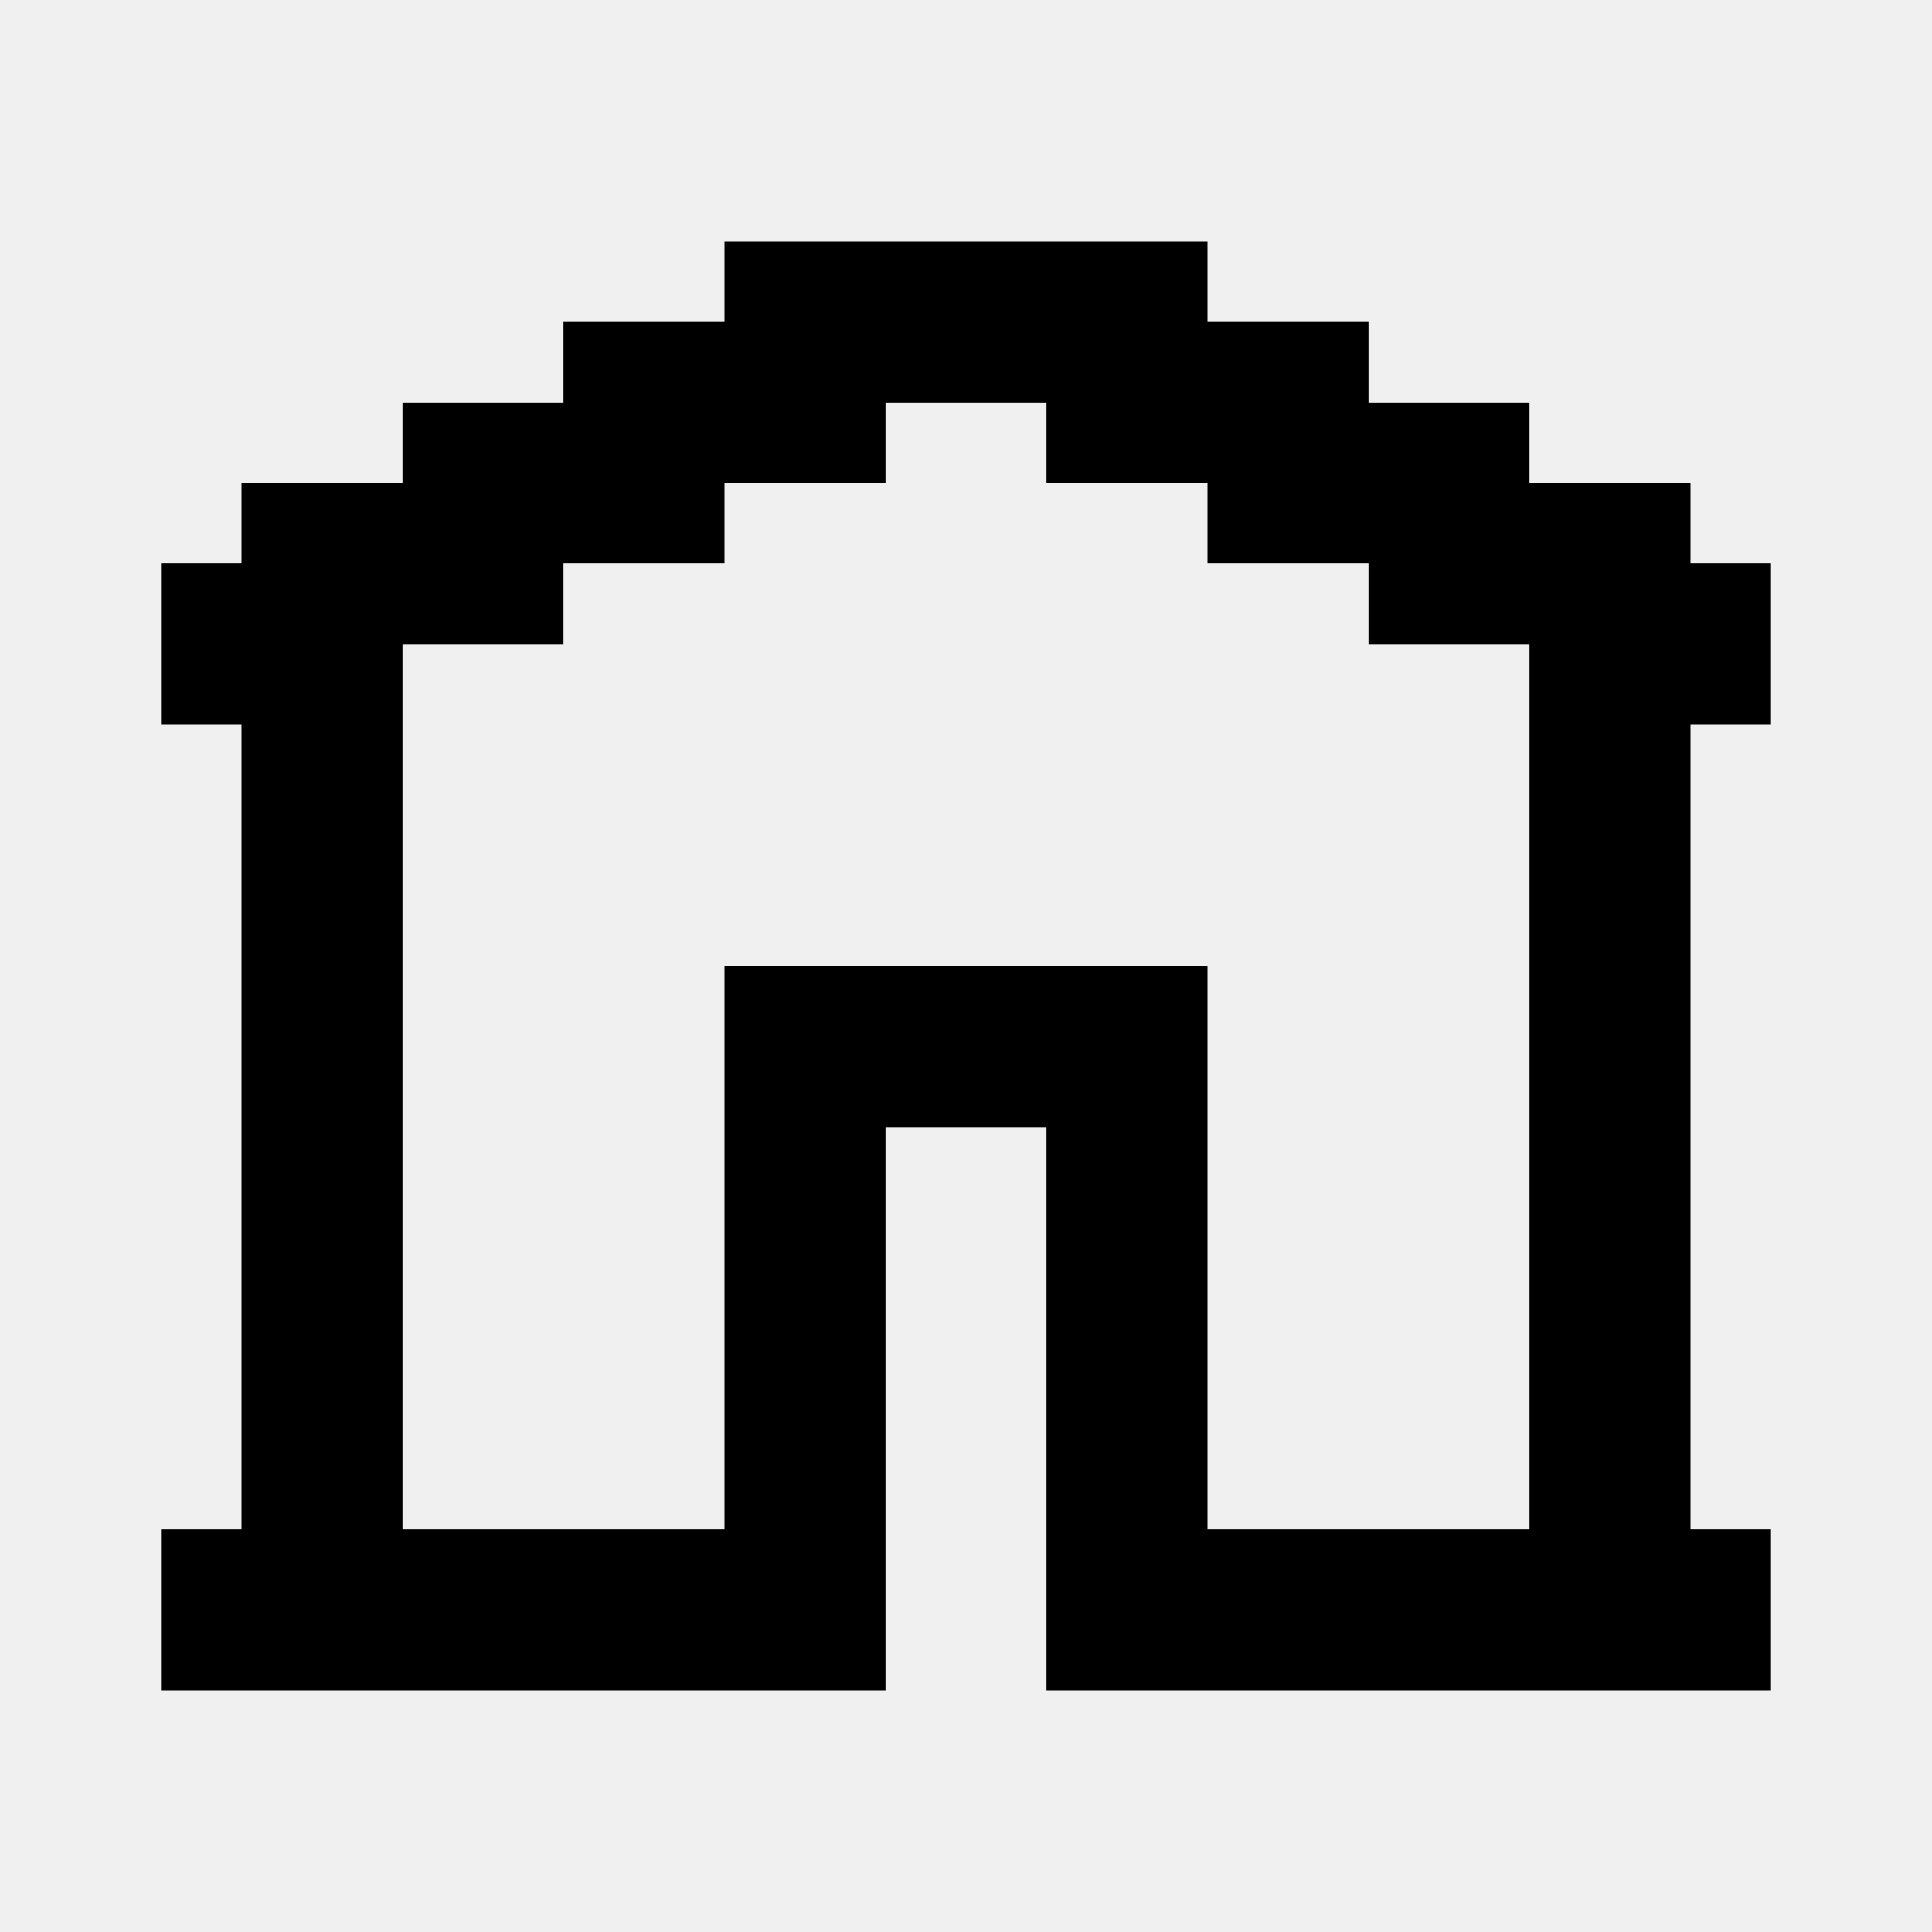
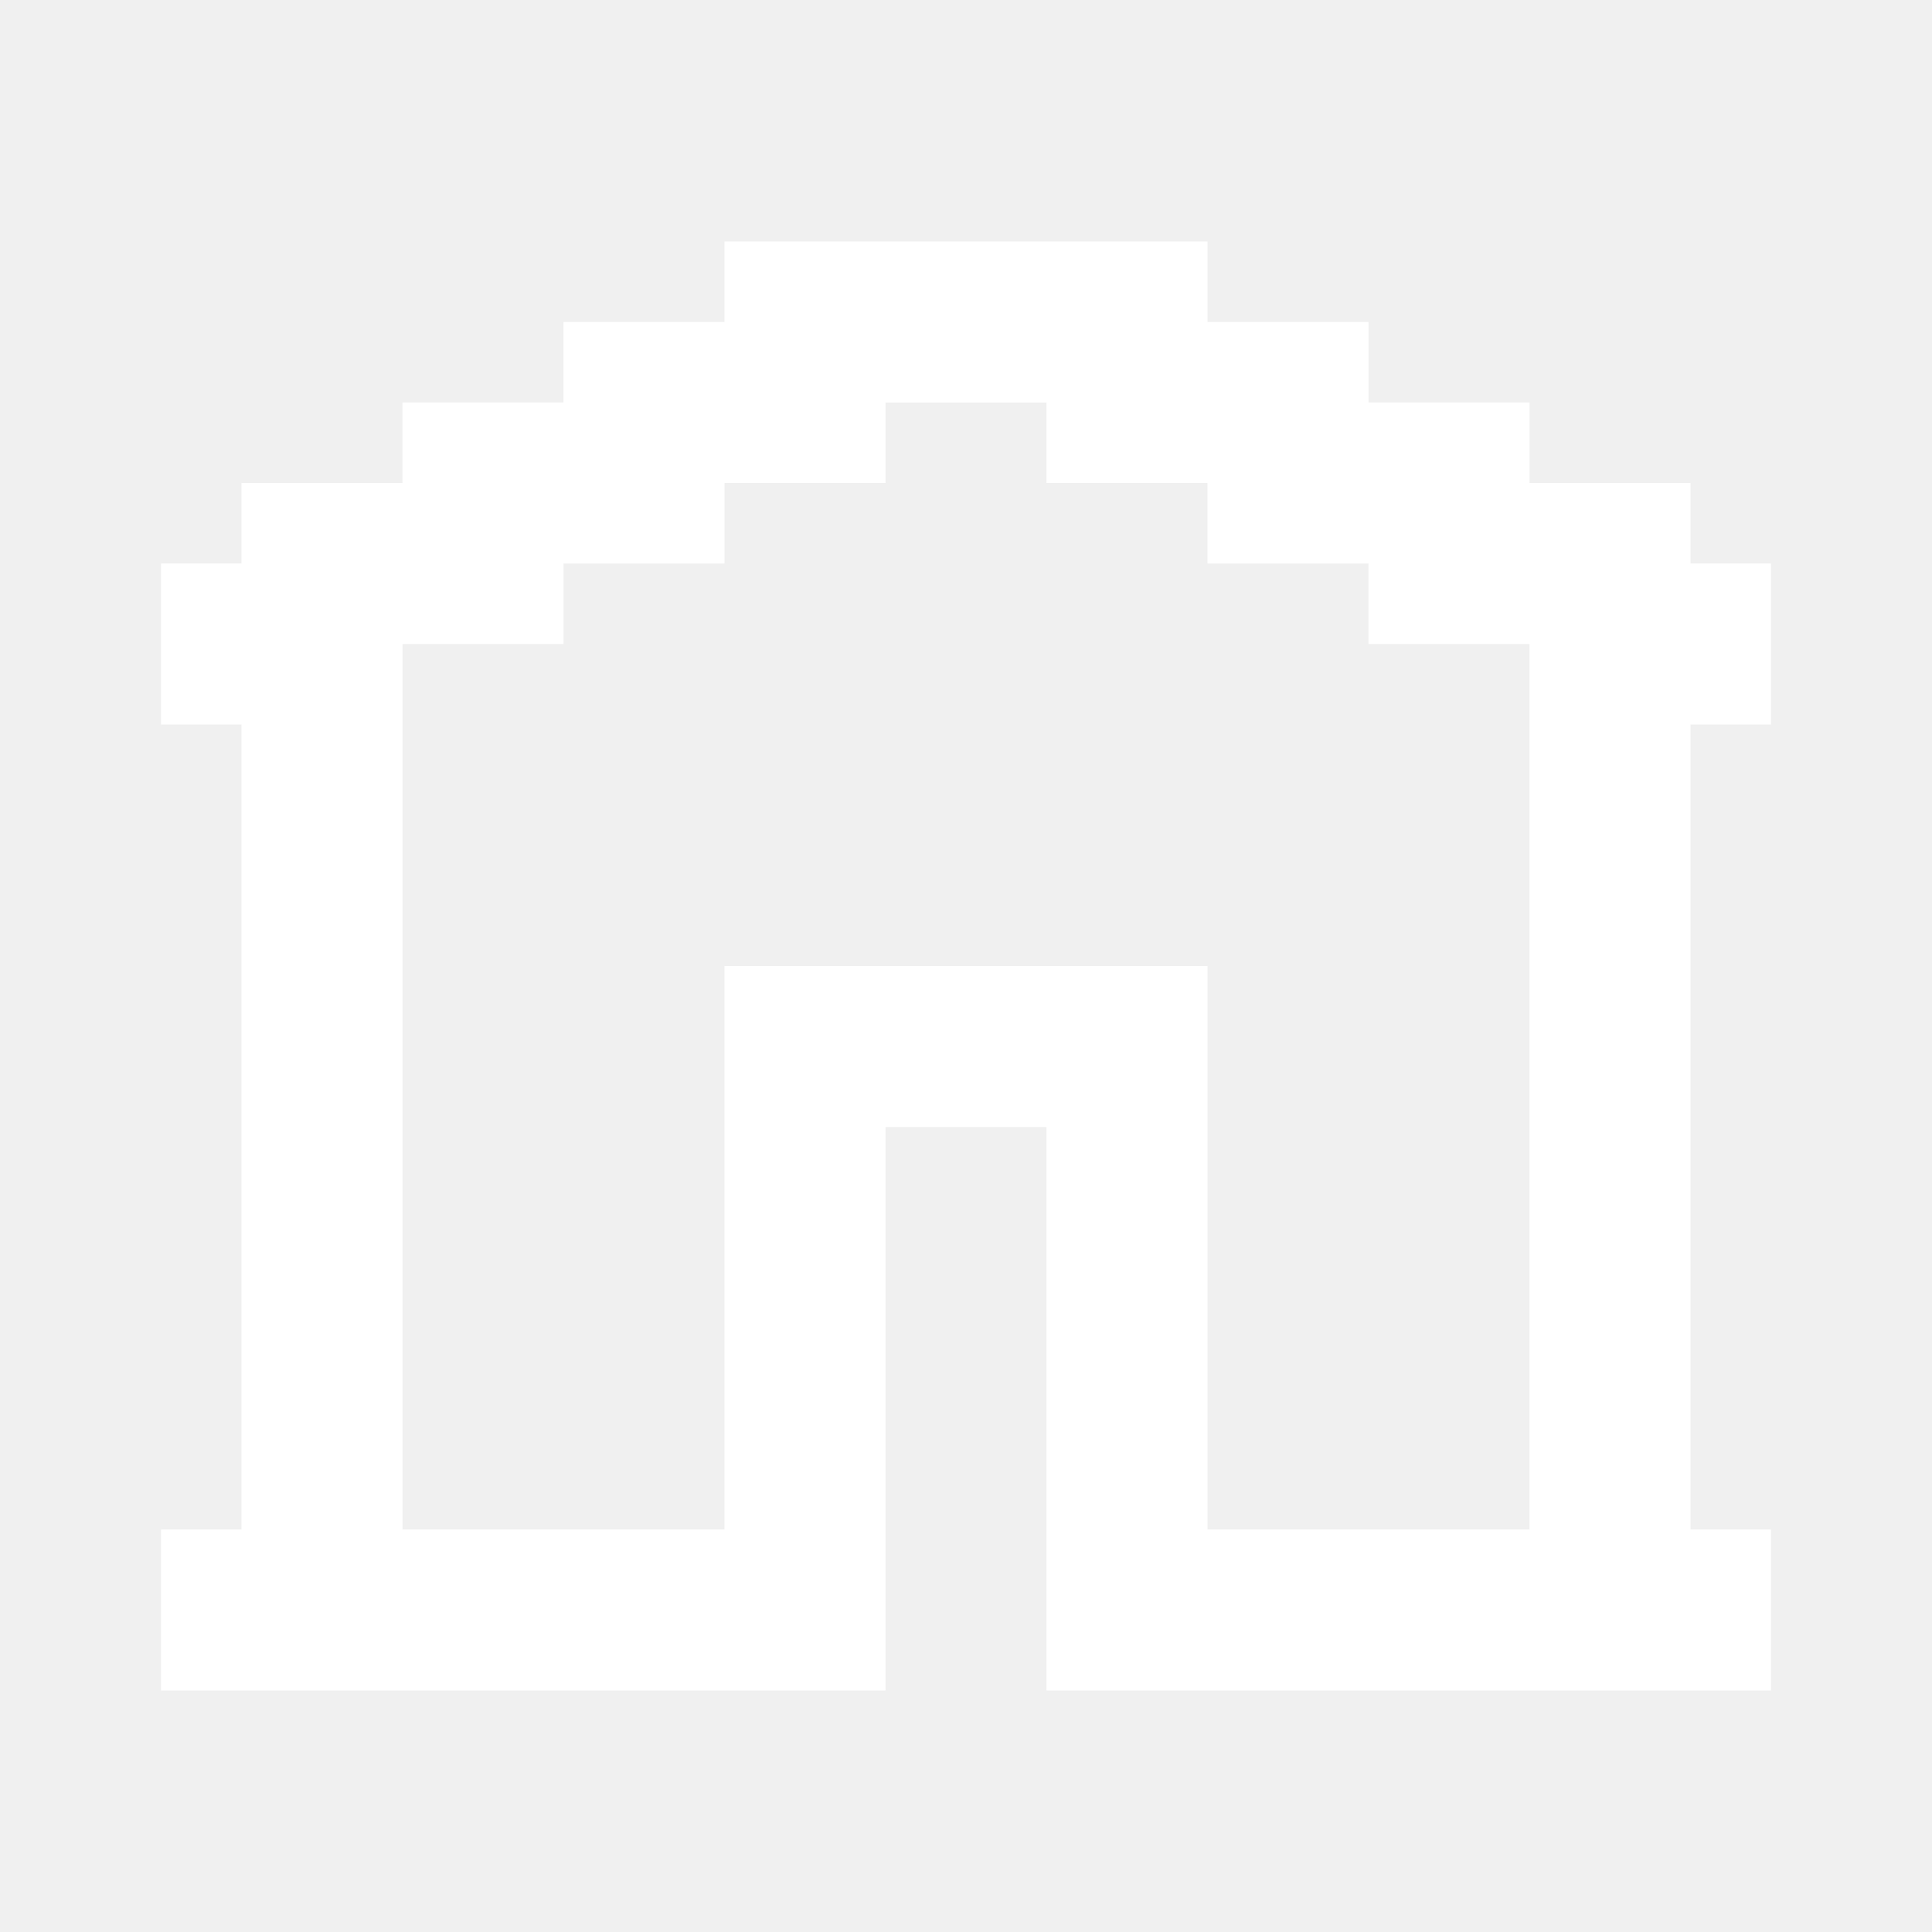
- <svg xmlns="http://www.w3.org/2000/svg" fill="#000000" height="800px" width="800px" version="1.1" id="Layer_1" viewBox="0 0 24 24" xml:space="preserve">
+ <svg xmlns="http://www.w3.org/2000/svg" fill="#fff" height="800px" width="800px" version="1.1" id="Layer_1" viewBox="0 0 24 24" xml:space="preserve">
  <path d="M21,7V6h-2V5h-2V4h-2V3H9v1H7v1H5v1H3v1H2v2h1v10H2v2h9v-7h2v7h9v-2h-1V9h1V7H21z M19,19h-4v-7H9v7H5V8h2V7h2V6h2V5h2v1h2v1  h2v1h2V19z" />
</svg>
